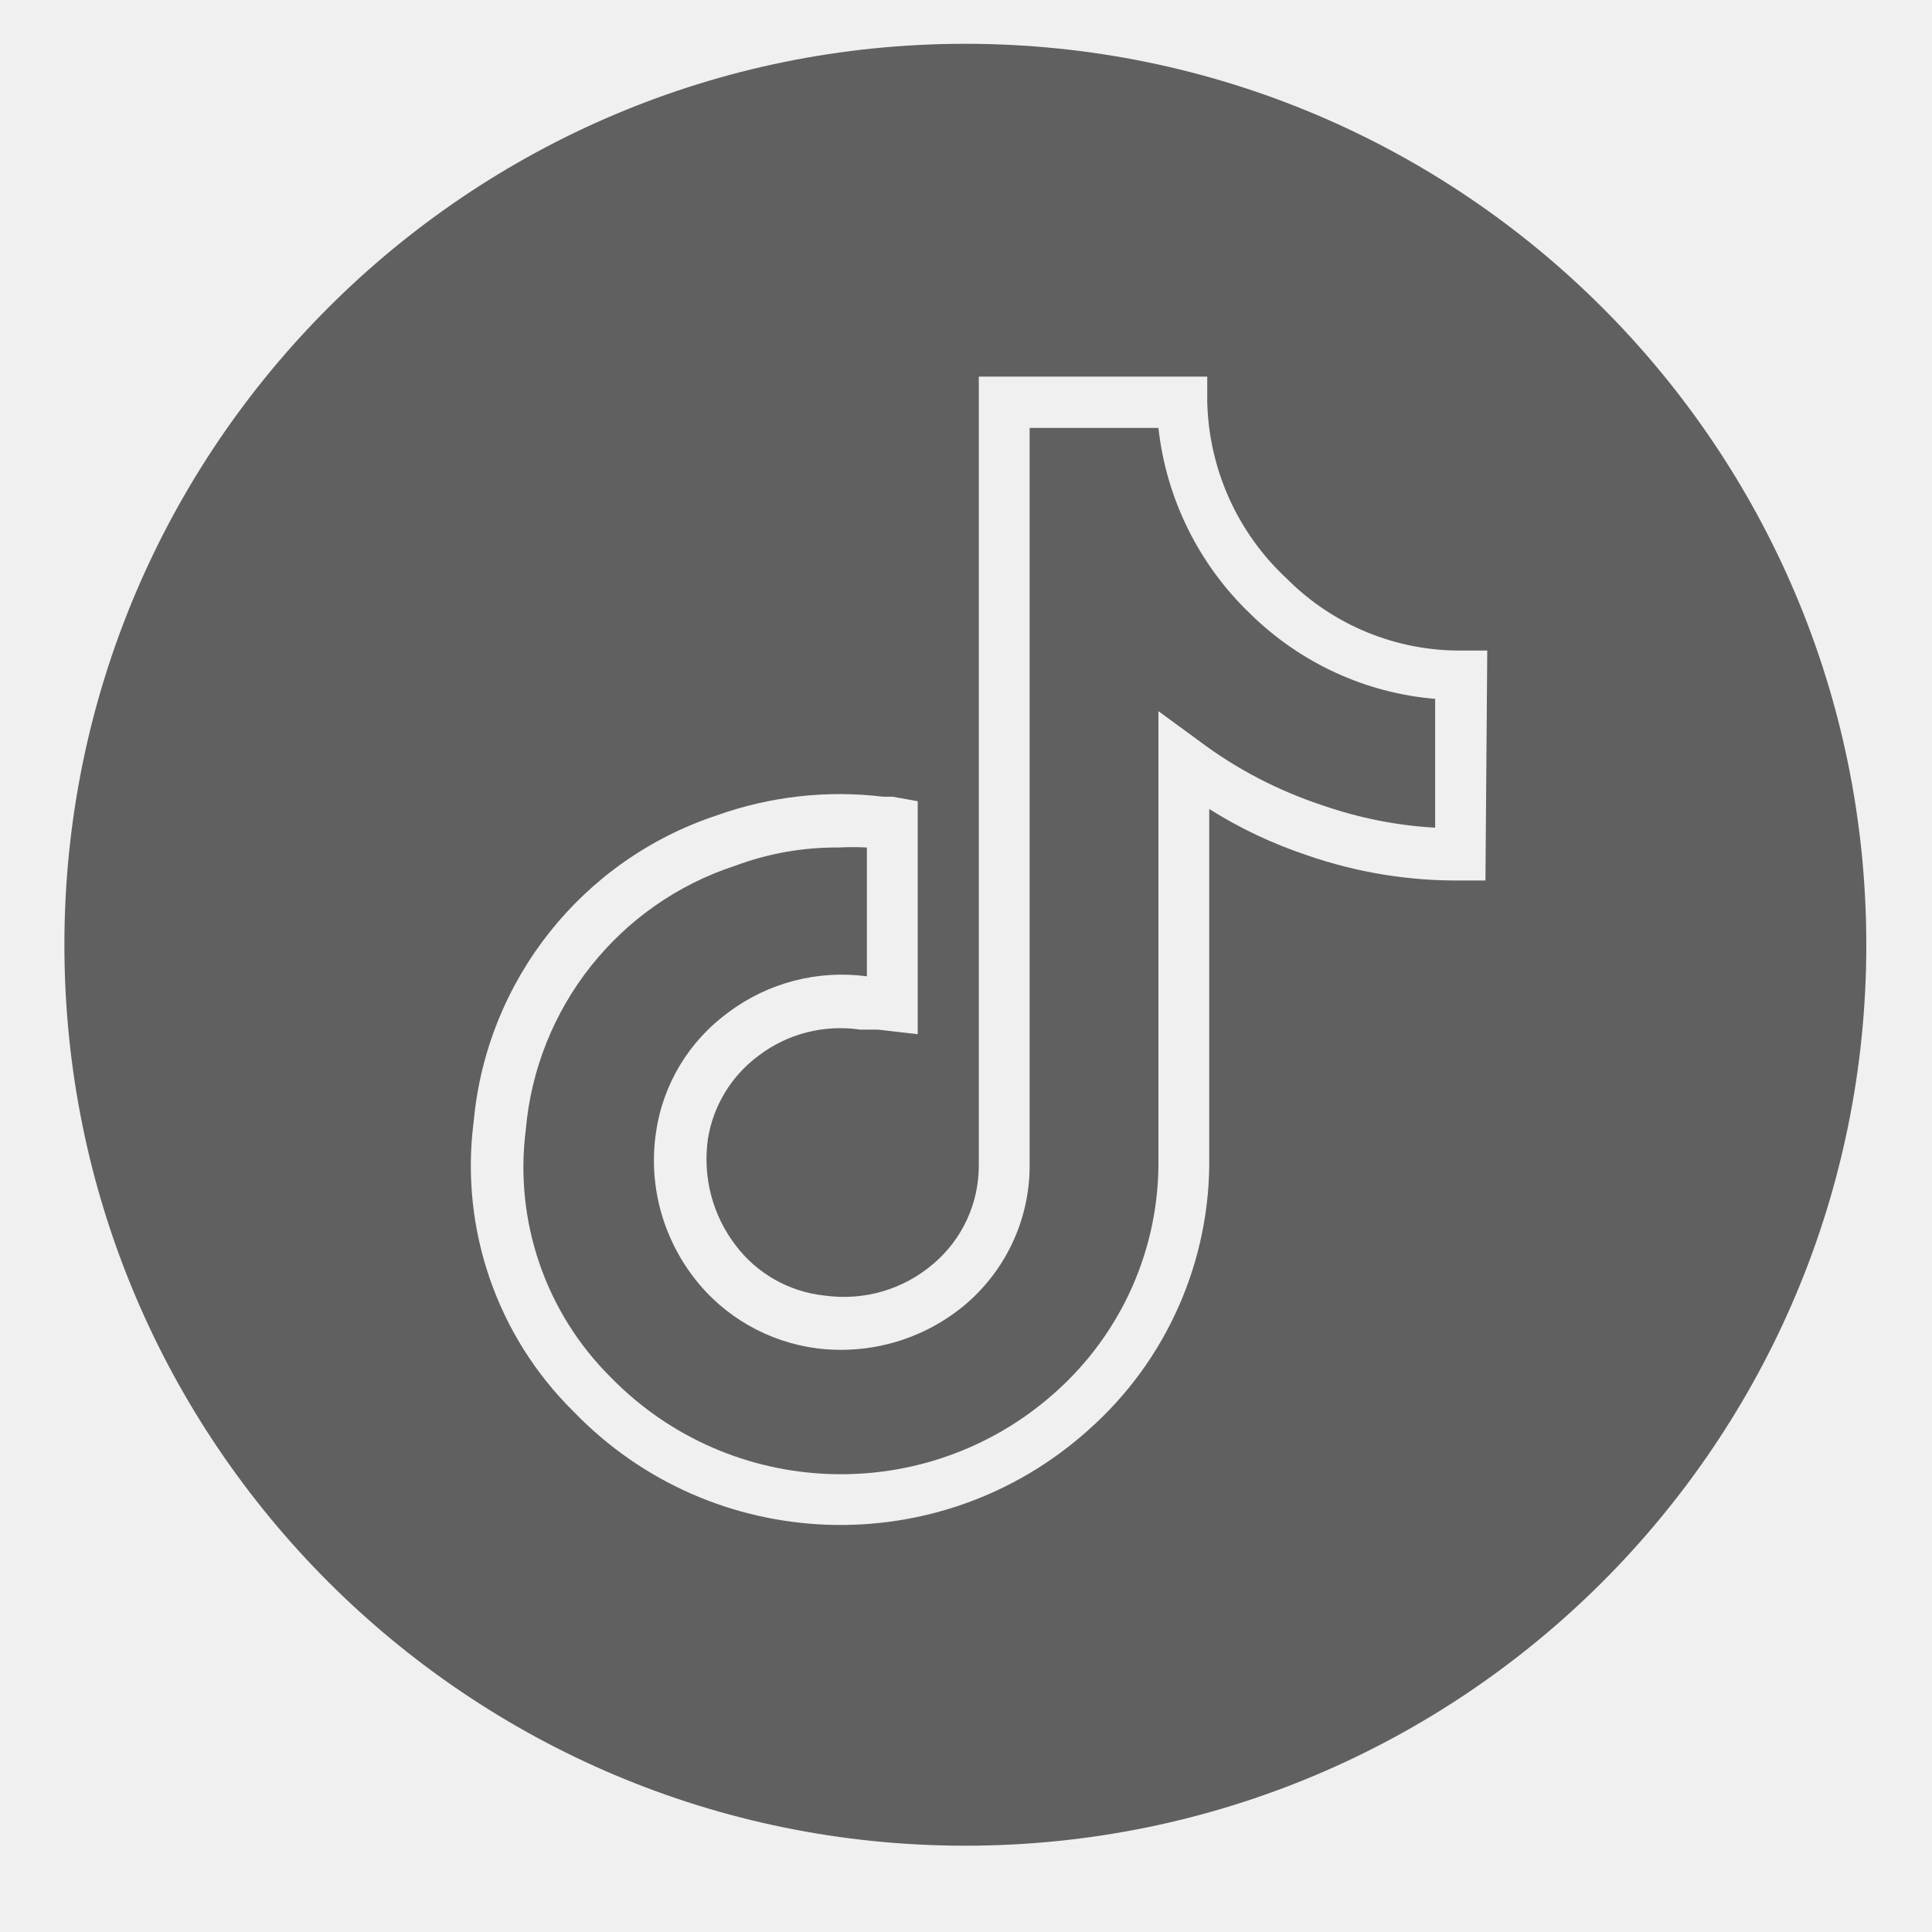
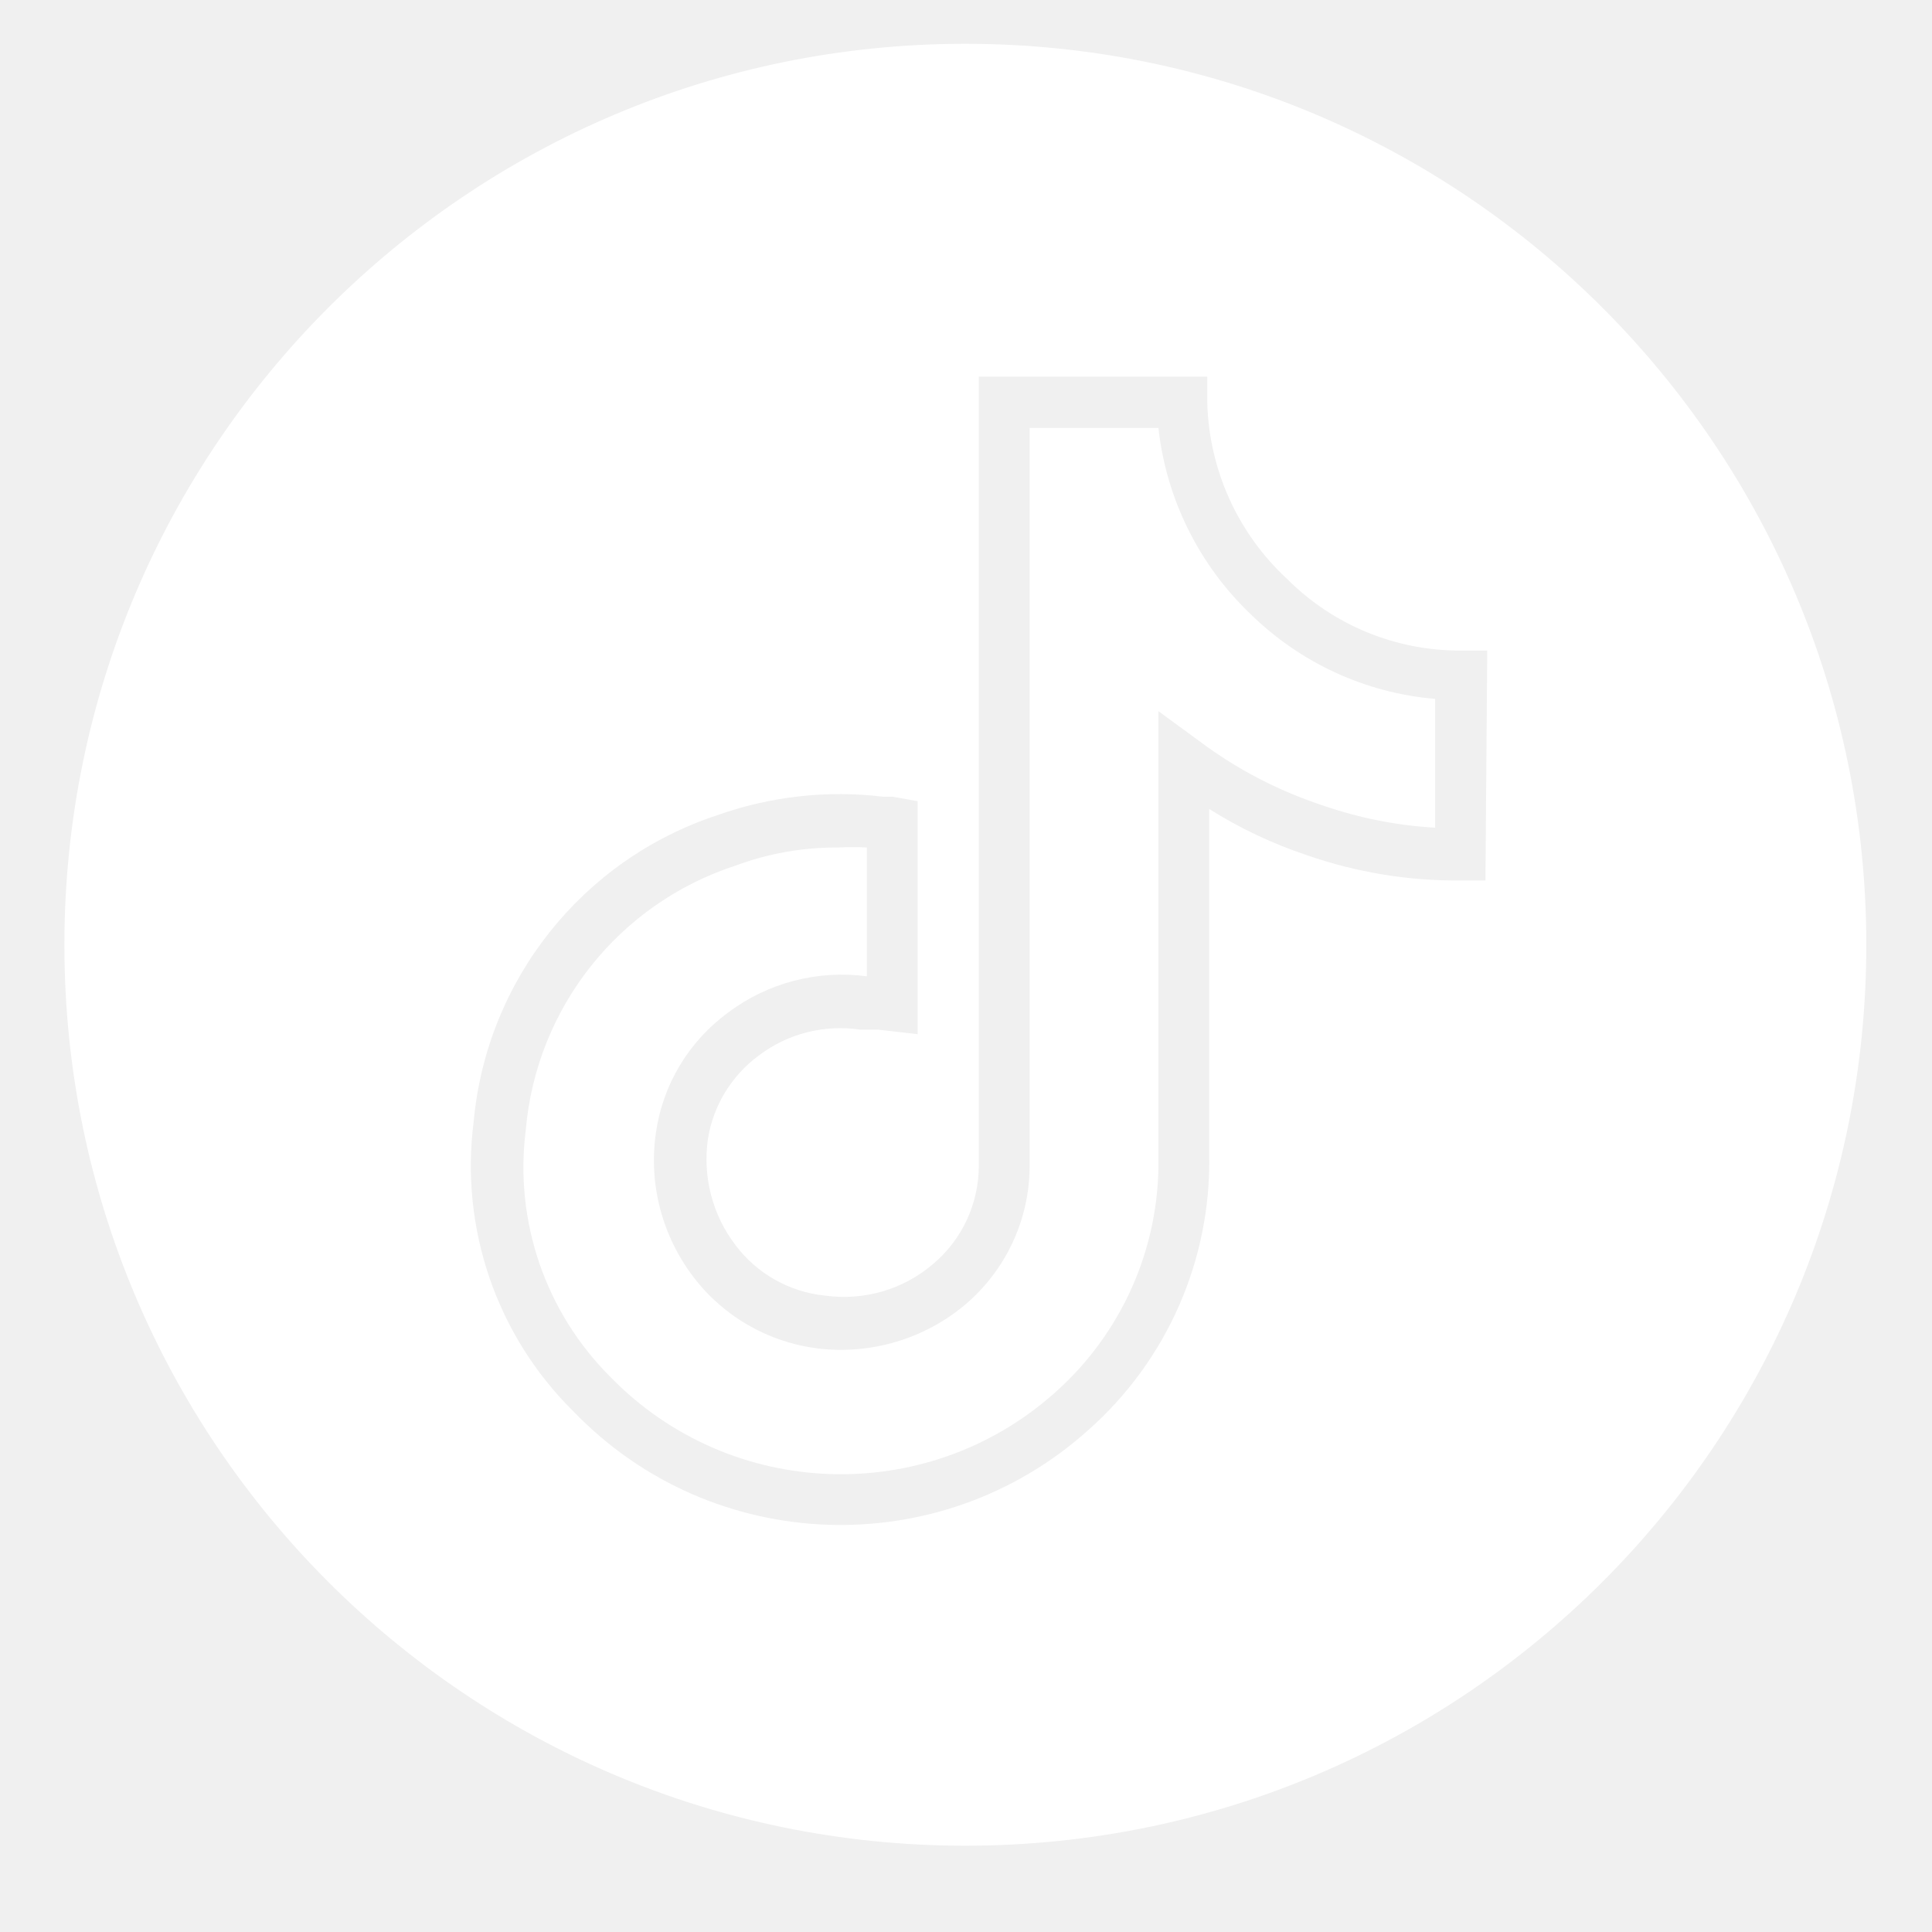
<svg xmlns="http://www.w3.org/2000/svg" width="30px" height="30px" viewBox="0 0 30 30" version="1.1">
  <g id="surface1">
-     <path style=" stroke:none;fill-rule:nonzero;fill:rgb(37.647%,37.647%,37.647%);fill-opacity:1;" d="M 14.988 0.68 C 7.262 0.68 1 6.945 1 14.672 C 1 22.398 7.262 28.66 14.988 28.66 C 22.719 28.66 28.98 22.398 28.98 14.672 C 28.98 6.945 22.719 0.68 14.988 0.68 Z M 23.066 13.672 L 22.684 13.672 C 21.871 13.68 21.066 13.547 20.297 13.281 C 19.762 13.102 19.254 12.863 18.777 12.562 L 18.777 13.832 C 18.777 15.199 18.777 16.57 18.777 17.938 C 18.805 19.566 18.121 21.125 16.898 22.207 C 14.59 24.277 11.055 24.152 8.902 21.914 C 7.715 20.742 7.141 19.078 7.355 17.418 C 7.555 15.223 9.039 13.352 11.133 12.66 C 11.957 12.367 12.84 12.266 13.711 12.371 L 13.859 12.371 L 14.25 12.441 L 14.25 16.059 L 13.633 15.988 L 13.359 15.988 C 12.801 15.906 12.234 16.047 11.781 16.391 C 11.359 16.703 11.074 17.168 10.992 17.688 C 10.91 18.273 11.062 18.867 11.422 19.336 C 11.754 19.777 12.254 20.059 12.801 20.117 C 13.41 20.203 14.023 20.027 14.492 19.625 C 14.941 19.246 15.199 18.688 15.199 18.098 C 15.199 17.098 15.199 16 15.199 14.969 C 15.199 14.582 15.199 14.191 15.199 13.789 L 15.199 6.547 C 15.199 6.477 15.199 6.395 15.199 6.316 L 15.199 5.848 L 18.746 5.848 L 18.746 6.246 C 18.773 7.293 19.219 8.281 19.988 8.992 C 20.707 9.711 21.68 10.109 22.695 10.102 L 23.094 10.102 Z M 23.066 13.672 " />
-     <path style=" stroke:none;fill-rule:nonzero;fill:rgb(37.647%,37.647%,37.647%);fill-opacity:1;" d="M 17.988 6.645 L 15.988 6.645 L 15.988 14.988 C 15.988 15.988 15.988 17.09 15.988 18.137 C 15.977 18.957 15.613 19.727 14.988 20.258 C 14.352 20.793 13.52 21.039 12.691 20.938 C 11.93 20.84 11.238 20.445 10.773 19.836 C 10.285 19.199 10.07 18.395 10.184 17.598 C 10.289 16.844 10.695 16.168 11.312 15.719 C 11.926 15.258 12.699 15.059 13.461 15.16 L 13.461 13.16 C 13.316 13.152 13.168 13.152 13.02 13.16 C 12.477 13.156 11.934 13.25 11.422 13.441 C 9.609 14.031 8.328 15.648 8.164 17.547 C 7.984 18.965 8.473 20.383 9.484 21.387 C 11.344 23.293 14.375 23.402 16.367 21.637 C 17.414 20.715 18.008 19.383 17.988 17.988 C 17.988 16.617 17.988 15.25 17.988 13.891 L 17.988 11.043 L 18.629 11.512 C 19.211 11.949 19.863 12.285 20.555 12.512 C 21.113 12.703 21.695 12.82 22.285 12.852 L 22.285 10.852 C 21.203 10.762 20.191 10.293 19.418 9.535 C 18.617 8.77 18.109 7.746 17.988 6.645 Z M 17.988 6.645 " />
+     <path style=" stroke:none;fill-rule:nonzero;fill:white;fill-opacity:1;" d="M 14.988 0.68 C 7.262 0.68 1 6.945 1 14.672 C 1 22.398 7.262 28.66 14.988 28.66 C 22.719 28.66 28.98 22.398 28.98 14.672 C 28.98 6.945 22.719 0.68 14.988 0.68 Z M 23.066 13.672 L 22.684 13.672 C 21.871 13.68 21.066 13.547 20.297 13.281 C 19.762 13.102 19.254 12.863 18.777 12.562 L 18.777 13.832 C 18.777 15.199 18.777 16.57 18.777 17.938 C 18.805 19.566 18.121 21.125 16.898 22.207 C 14.59 24.277 11.055 24.152 8.902 21.914 C 7.715 20.742 7.141 19.078 7.355 17.418 C 7.555 15.223 9.039 13.352 11.133 12.66 C 11.957 12.367 12.84 12.266 13.711 12.371 L 13.859 12.371 L 14.25 12.441 L 14.25 16.059 L 13.633 15.988 L 13.359 15.988 C 12.801 15.906 12.234 16.047 11.781 16.391 C 11.359 16.703 11.074 17.168 10.992 17.688 C 10.91 18.273 11.062 18.867 11.422 19.336 C 11.754 19.777 12.254 20.059 12.801 20.117 C 13.41 20.203 14.023 20.027 14.492 19.625 C 14.941 19.246 15.199 18.688 15.199 18.098 C 15.199 17.098 15.199 16 15.199 14.969 C 15.199 14.582 15.199 14.191 15.199 13.789 L 15.199 6.547 C 15.199 6.477 15.199 6.395 15.199 6.316 L 15.199 5.848 L 18.746 5.848 L 18.746 6.246 C 18.773 7.293 19.219 8.281 19.988 8.992 C 20.707 9.711 21.68 10.109 22.695 10.102 L 23.094 10.102 Z M 23.066 13.672 " />
+     <path style=" stroke:none;fill-rule:nonzero;fill:white;fill-opacity:1;" d="M 17.988 6.645 L 15.988 6.645 L 15.988 14.988 C 15.988 15.988 15.988 17.09 15.988 18.137 C 15.977 18.957 15.613 19.727 14.988 20.258 C 14.352 20.793 13.52 21.039 12.691 20.938 C 11.93 20.84 11.238 20.445 10.773 19.836 C 10.285 19.199 10.07 18.395 10.184 17.598 C 10.289 16.844 10.695 16.168 11.312 15.719 C 11.926 15.258 12.699 15.059 13.461 15.16 L 13.461 13.16 C 13.316 13.152 13.168 13.152 13.02 13.16 C 12.477 13.156 11.934 13.25 11.422 13.441 C 9.609 14.031 8.328 15.648 8.164 17.547 C 7.984 18.965 8.473 20.383 9.484 21.387 C 11.344 23.293 14.375 23.402 16.367 21.637 C 17.414 20.715 18.008 19.383 17.988 17.988 C 17.988 16.617 17.988 15.25 17.988 13.891 L 17.988 11.043 L 18.629 11.512 C 19.211 11.949 19.863 12.285 20.555 12.512 C 21.113 12.703 21.695 12.82 22.285 12.852 L 22.285 10.852 C 21.203 10.762 20.191 10.293 19.418 9.535 C 18.617 8.77 18.109 7.746 17.988 6.645 Z M 17.988 6.645 " />
  </g>
</svg>
